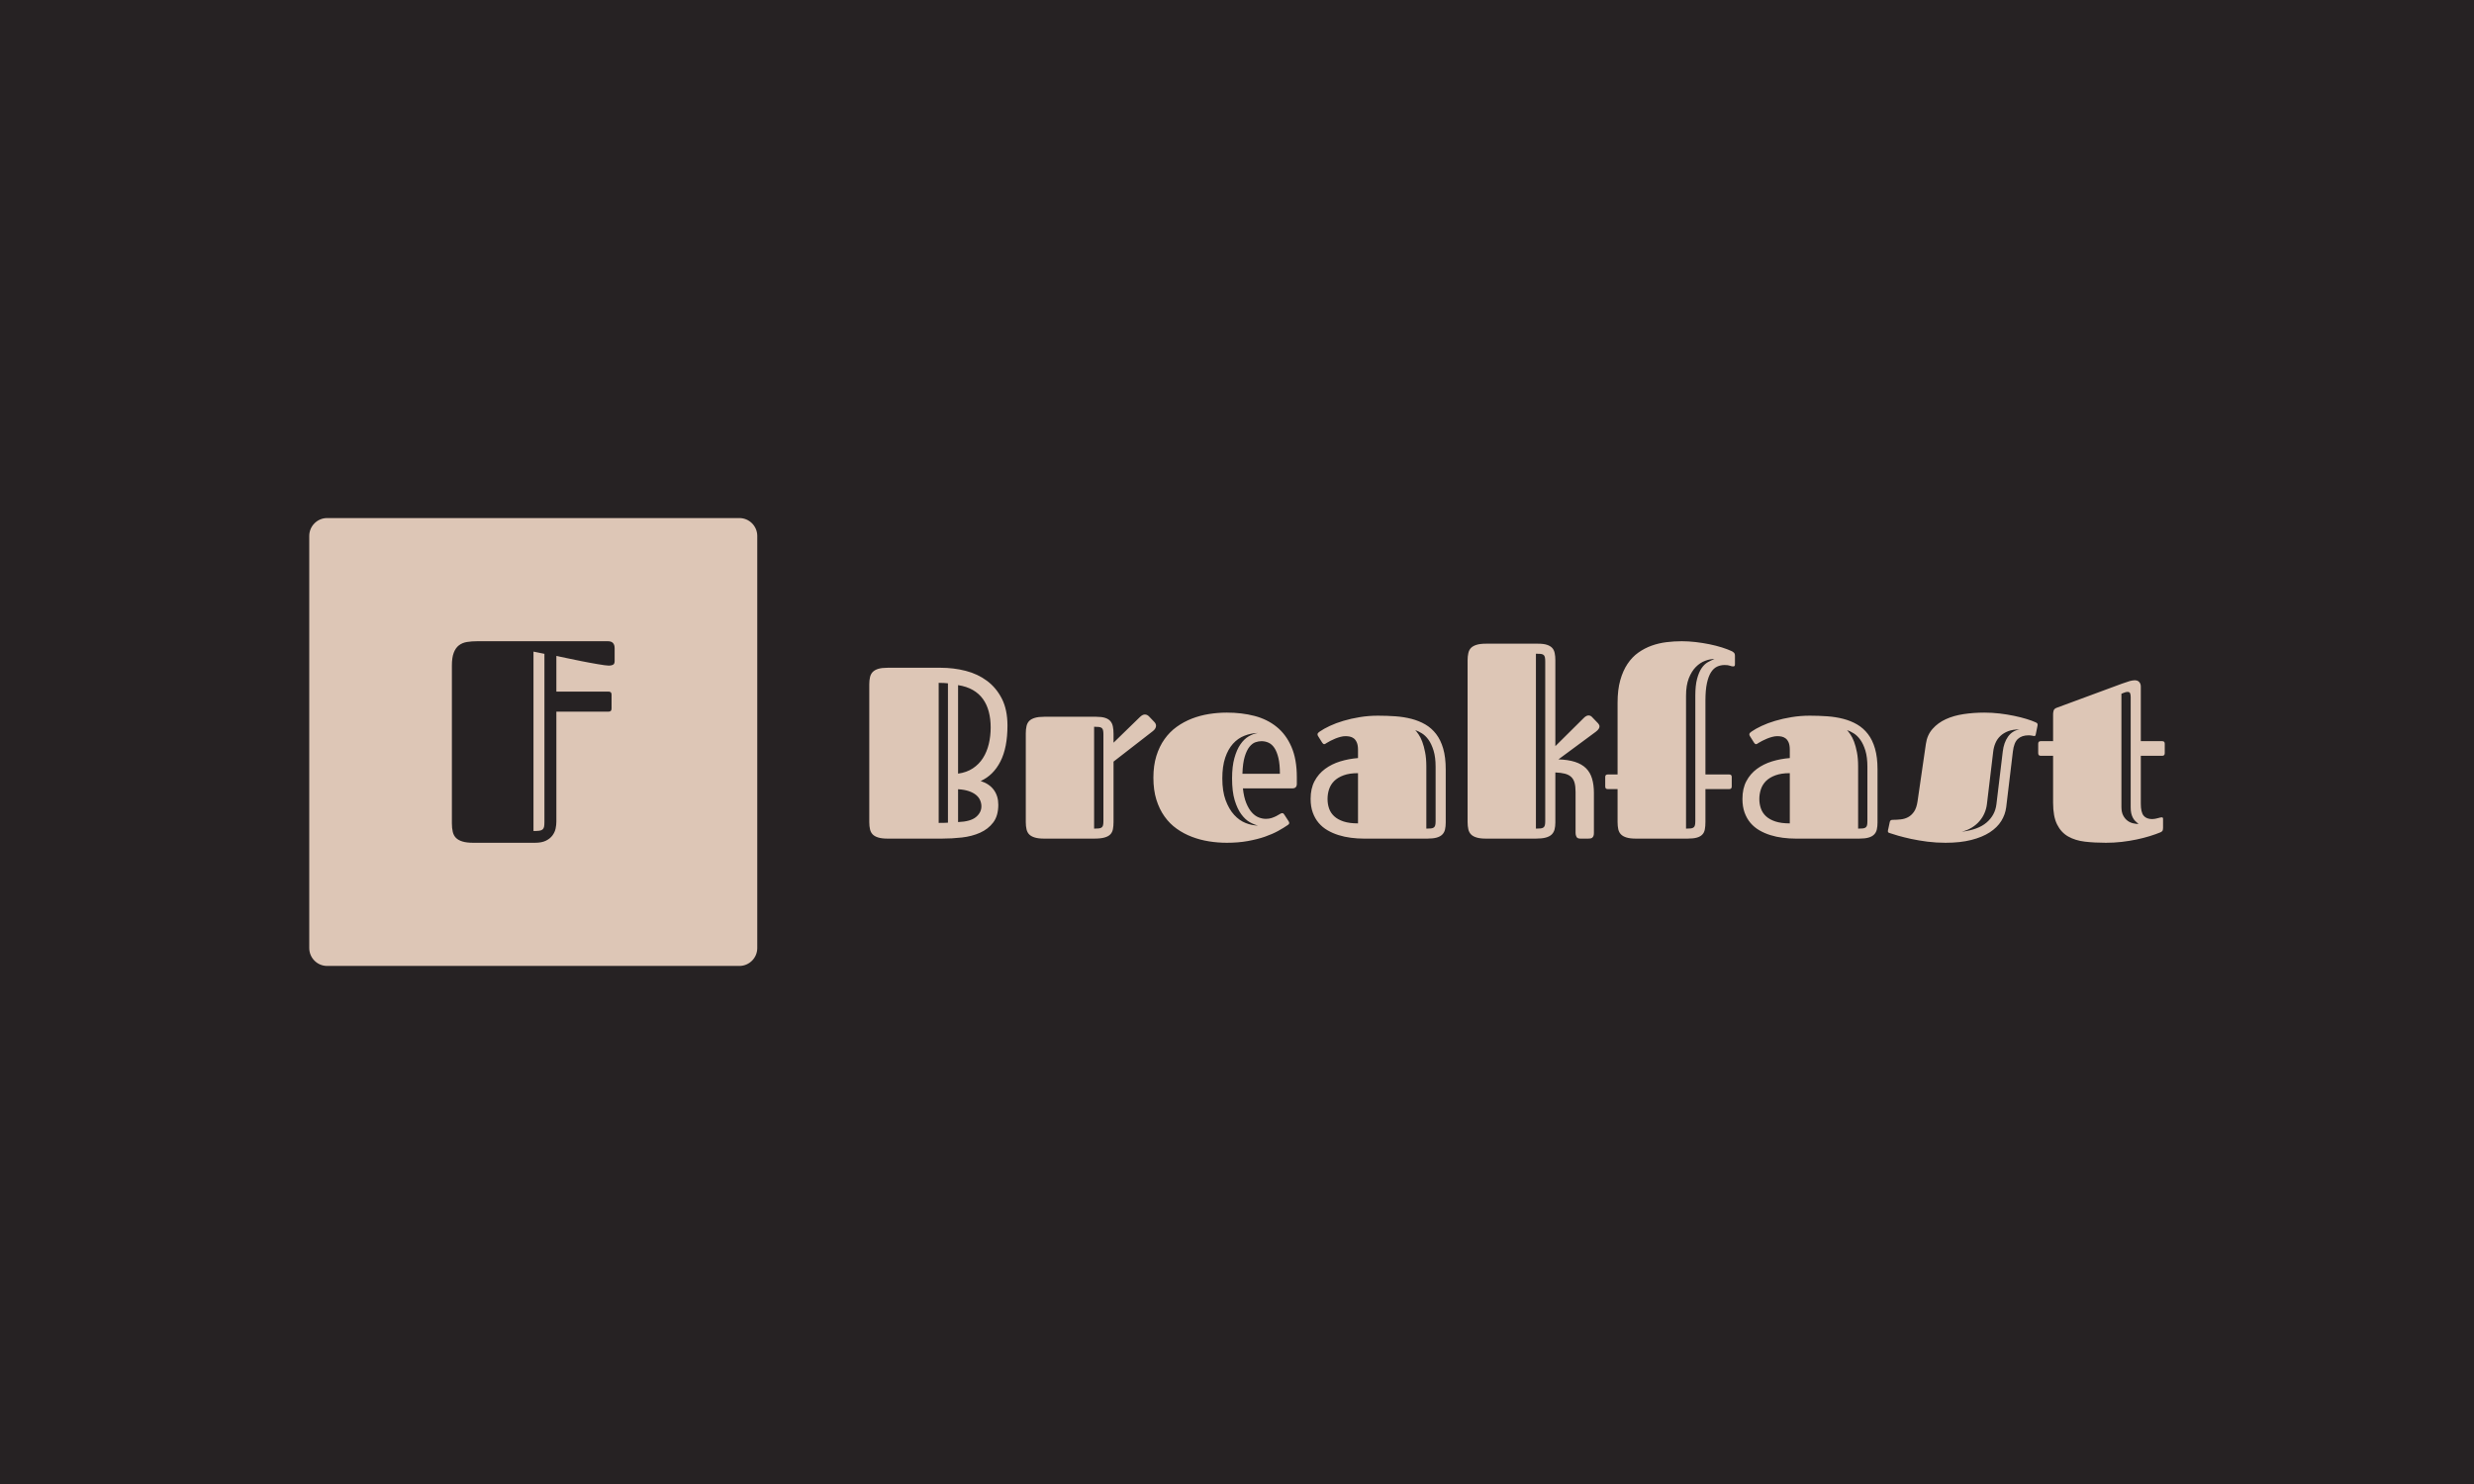
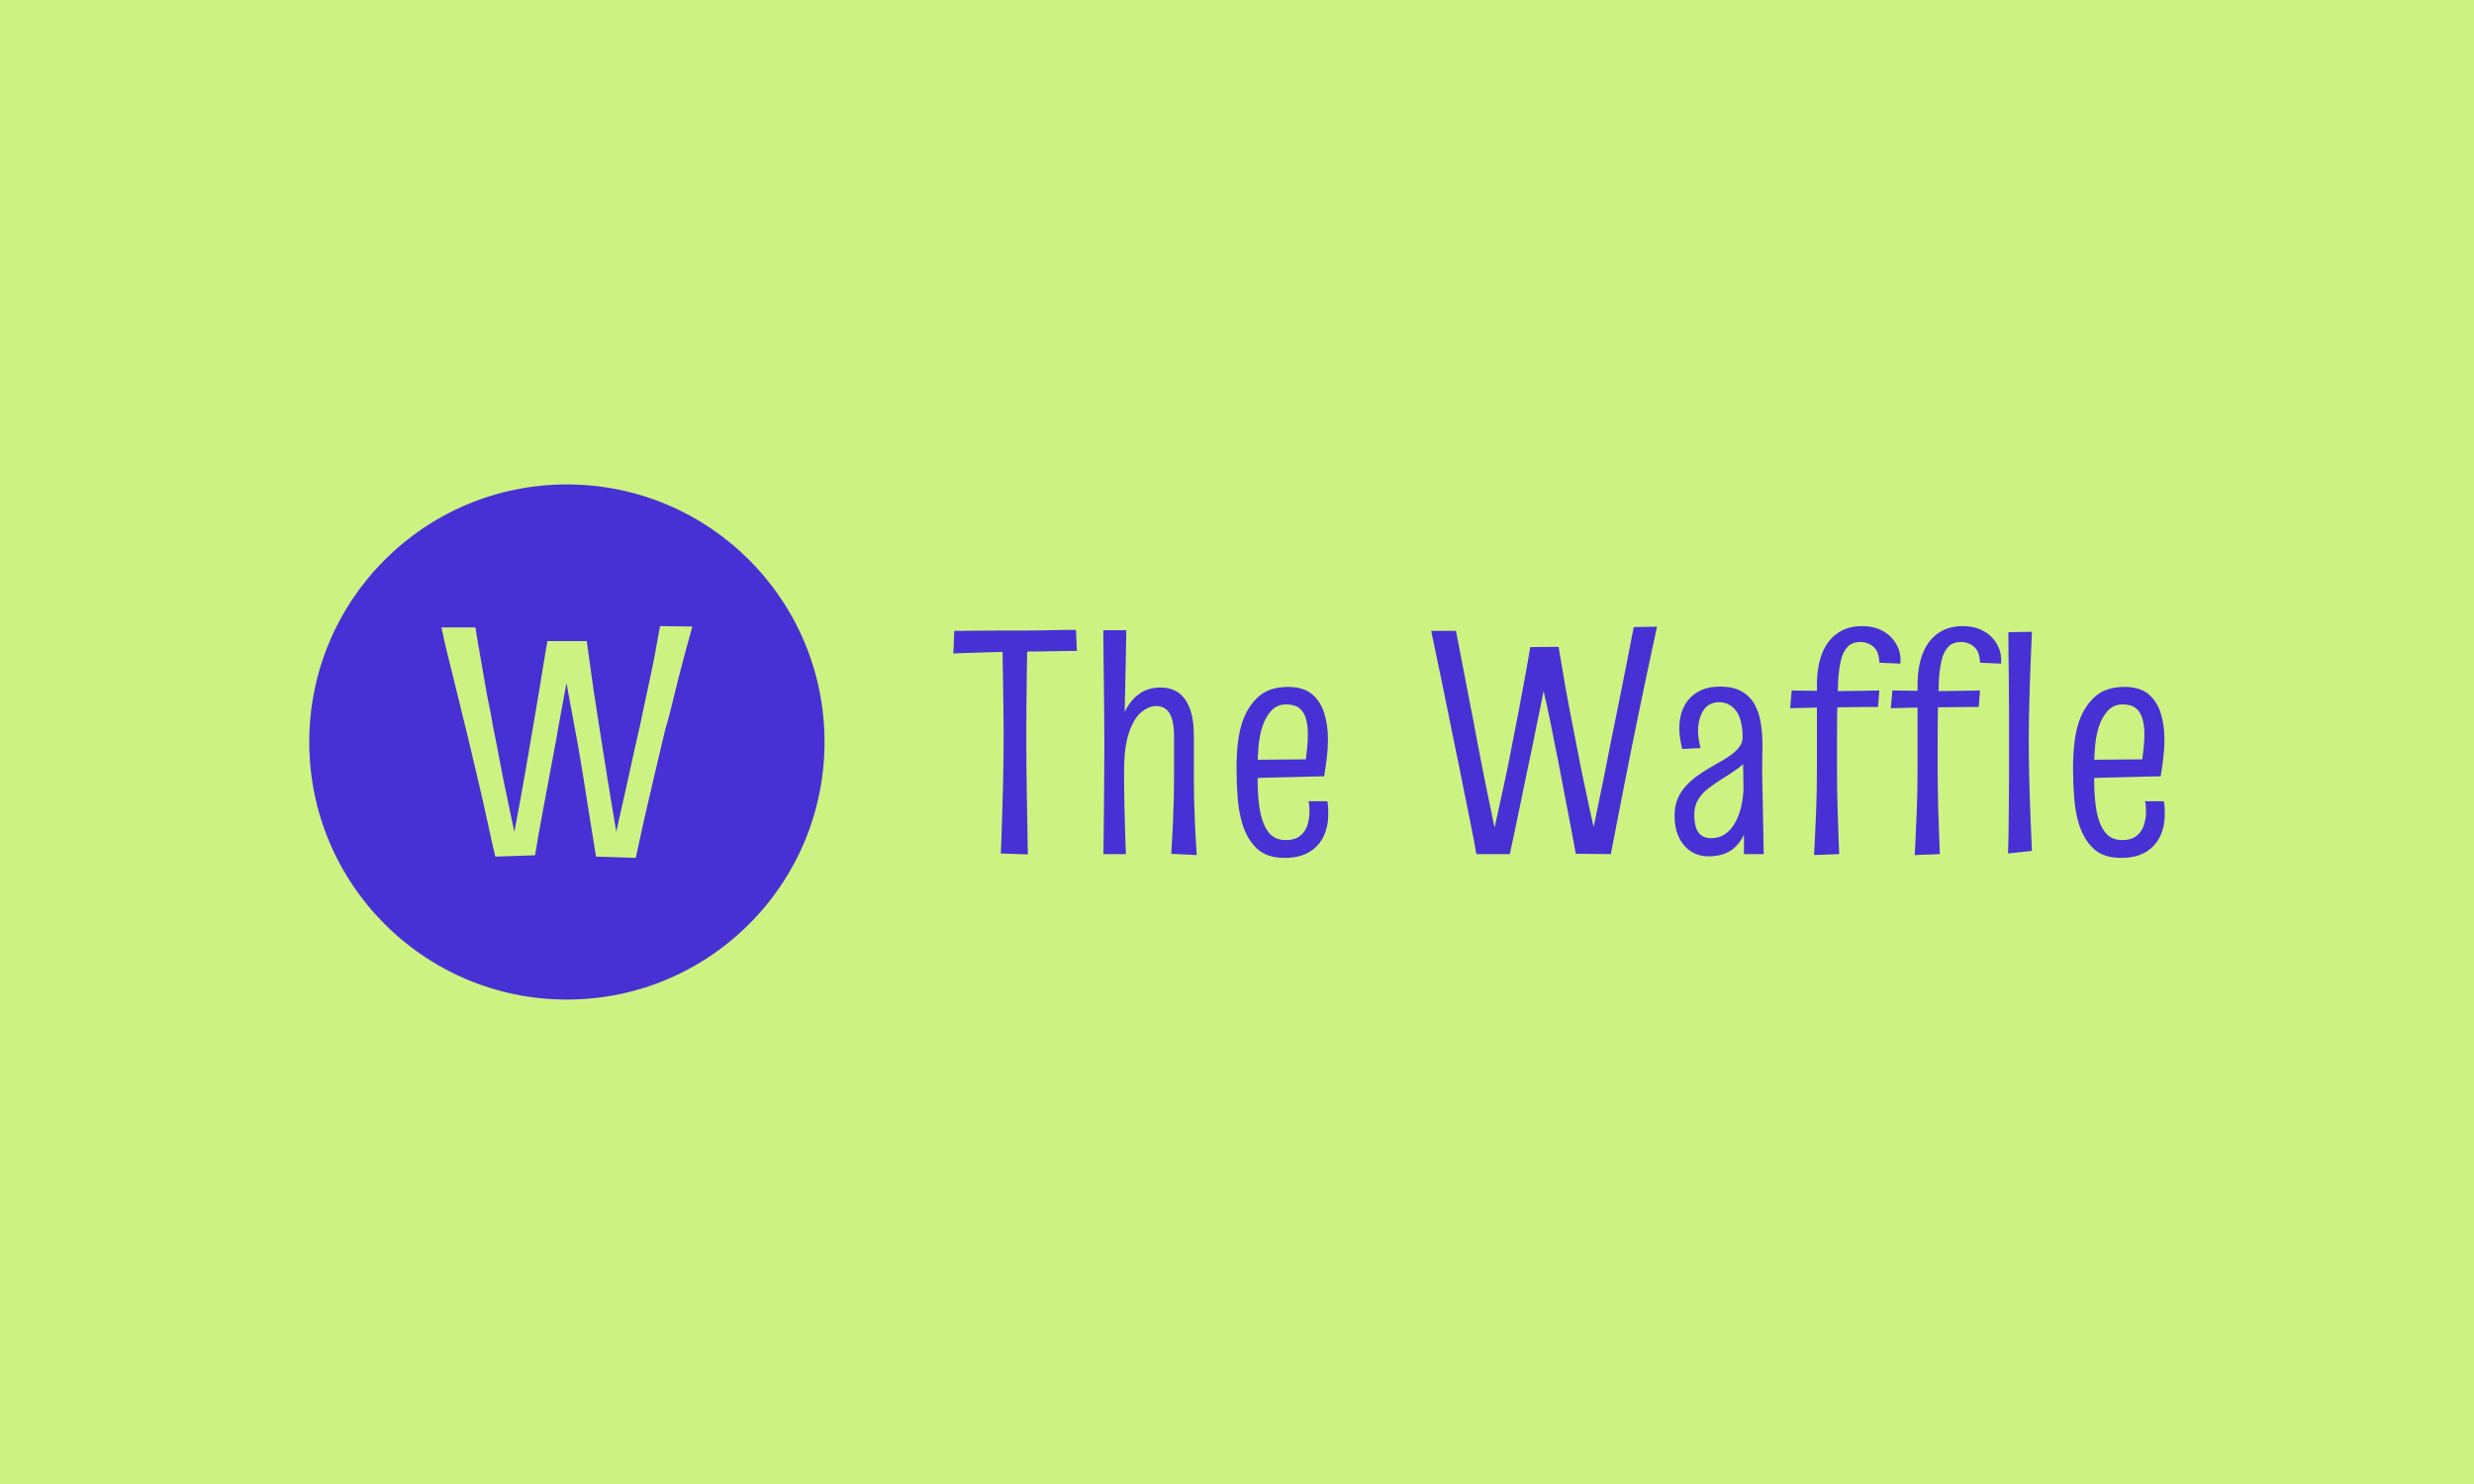
<svg xmlns="http://www.w3.org/2000/svg" version="1.1" width="100%" height="100%" viewBox="0 0 1000 600">
-   <rect width="1000" height="600" x="0" y="0" fill="#262223" />
+   <rect width="1000" height="600" x="0" y="0" fill="#ccf381" />
  <g>
-     <rect width="333.333" height="333.333" rx="13.333" ry="13.333" y="252.309" fill="#ddc6b6" transform="matrix(0.5432733,0,0,0.5432733,0,72.38171)" x="230.087" />
-     <path d="M413.943 396.392L413.943 478.316Q413.943 480.723 413.379 483.427Q412.785 486.131 411.061 488.478Q409.338 490.856 406.218 492.401Q403.068 493.976 398.076 493.976L398.076 493.976L352.107 493.976Q347.204 493.976 344.114 493.025Q341.023 492.104 339.241 490.321Q337.487 488.538 336.863 485.834Q336.21 483.1 336.21 479.445L336.21 479.445L336.21 362.131Q336.21 356.188 337.577 352.593Q338.943 348.968 341.439 347.036Q343.965 345.105 347.442 344.54Q350.948 343.976 355.227 343.976L355.227 343.976L452.275 343.976Q457.297 343.976 457.297 349.176L457.297 349.176L457.297 358.803Q457.297 360.883 456.049 361.507Q454.801 362.131 453.018 362.131L453.018 362.131Q451.978 362.131 449.779 361.834Q447.581 361.507 444.668 361.032Q441.727 360.586 438.339 359.903Q434.952 359.219 431.505 358.595L431.505 358.595Q423.452 357.02 413.943 354.94L413.943 354.94L413.943 381.476L452.81 381.476Q455.009 381.476 455.009 383.645L455.009 383.645L455.009 394.104Q455.009 396.392 452.81 396.392L452.81 396.392L413.943 396.392ZM405.059 478.524L405.059 353.366L396.917 351.702L396.917 485.21Q399.413 485.21 400.988 485.032Q402.563 484.883 403.514 484.2Q404.435 483.516 404.762 482.209Q405.059 480.931 405.059 478.524L405.059 478.524Z " fill="#262223" transform="matrix(0.5432733,0,0,0.5432733,0,72.38171)" />
-     <path d="M646.753 478.56L646.753 376.117Q646.753 373.019 647.308 370.701Q647.837 368.409 649.323 366.847Q650.834 365.311 653.504 364.505Q656.149 363.724 660.406 363.724L660.406 363.724L699.902 363.724Q709.549 363.724 718.491 366.016Q727.434 368.308 734.335 373.447Q741.262 378.585 745.418 386.772Q749.575 394.983 749.575 406.746L749.575 406.746Q749.575 423.22 744.31 433.497Q739.046 443.774 729.65 448.006L729.65 448.006Q736.199 450.147 739.474 454.706Q742.748 459.265 742.748 465.638L742.748 465.638Q742.748 473.875 738.995 478.837Q735.242 483.799 729.197 486.495Q723.177 489.19 715.696 490.046Q708.214 490.877 700.784 490.877L700.784 490.877L660.406 490.877Q656.149 490.877 653.504 490.071Q650.834 489.291 649.323 487.779Q647.837 486.268 647.308 483.976Q646.753 481.658 646.753 478.56L646.753 478.56ZM737.081 408.157L737.081 408.157Q737.081 401.784 735.67 396.444Q734.26 391.079 731.338 386.998Q728.416 382.918 723.806 380.273Q719.197 377.628 712.824 376.646L712.824 376.646L712.824 442.515Q719.197 441.633 723.806 438.585Q728.416 435.537 731.338 430.928Q734.26 426.318 735.67 420.474Q737.081 414.631 737.081 408.157ZM712.824 454.127L712.824 478.56Q722.043 478.207 726.099 474.857Q730.179 471.482 730.179 466.797L730.179 466.797Q730.179 464.58 729.247 462.364Q728.315 460.147 726.25 458.434Q724.159 456.696 720.834 455.537Q717.509 454.404 712.824 454.127L712.824 454.127ZM705.292 479.013L705.292 375.311Q703.983 375.134 702.295 375.059Q700.607 374.958 698.391 374.958L698.391 374.958L698.391 479.19Q700.607 479.19 702.547 479.139Q704.512 479.089 705.292 479.013L705.292 479.013ZM763.202 478.56L763.202 412.515Q763.202 409.492 763.756 407.149Q764.285 404.807 765.771 403.296Q767.282 401.784 769.952 401.003Q772.597 400.197 776.854 400.197L776.854 400.197L815.645 400.197Q819.701 400.197 822.194 401.003Q824.663 401.784 826.099 403.396Q827.509 404.983 827.988 407.376Q828.491 409.769 828.491 412.943L828.491 412.943L828.491 419.492L848.139 400.374Q850.078 398.51 851.766 398.51L851.766 398.51Q852.748 398.51 853.504 398.913Q854.26 399.316 854.789 399.845L854.789 399.845L858.769 404.001Q860.104 405.336 860.104 406.923L860.104 406.923Q860.104 407.905 859.524 408.913Q858.945 409.945 857.711 410.903L857.711 410.903L828.491 433.573L828.491 478.384Q828.491 481.482 828.038 483.85Q827.585 486.192 826.099 487.729Q824.587 489.291 821.741 490.071Q818.92 490.877 814.033 490.877L814.033 490.877L776.854 490.877Q772.597 490.877 769.952 490.071Q767.282 489.291 765.771 487.779Q764.285 486.268 763.756 483.976Q763.202 481.658 763.202 478.56L763.202 478.56ZM820.96 477.779L820.96 413.296Q820.96 411.356 820.683 410.197Q820.431 409.064 819.625 408.485Q818.819 407.905 817.509 407.779Q816.174 407.628 814.033 407.628L814.033 407.628L814.033 483.447Q816.174 483.447 817.509 483.296Q818.819 483.17 819.625 482.59Q820.431 482.011 820.683 480.903Q820.96 479.82 820.96 477.779L820.96 477.779ZM941.842 476.167L941.842 476.167Q944.209 476.167 946.174 475.512Q948.114 474.857 949.675 474.051Q951.212 473.245 952.245 472.59Q953.252 471.935 953.781 471.935L953.781 471.935Q954.587 471.935 954.889 472.187Q955.192 472.464 955.645 473.17L955.645 473.17L958.743 477.956Q959.197 478.661 959.197 479.19L959.197 479.19Q959.197 479.82 958.844 480.172Q958.466 480.525 958.114 480.777L958.114 480.777Q955.192 482.817 950.96 485.16Q946.703 487.502 941.086 489.467Q935.444 491.406 928.366 492.691Q921.287 493.976 912.774 493.976L912.774 493.976Q906.149 493.976 899.499 492.918Q892.849 491.86 886.804 489.542Q880.733 487.25 875.494 483.522Q870.28 479.82 866.426 474.404Q862.572 469.013 860.355 461.885Q858.139 454.757 858.139 445.537L858.139 445.537Q858.139 436.495 860.355 429.366Q862.572 422.238 866.426 416.847Q870.28 411.432 875.494 407.678Q880.733 403.925 886.804 401.558Q892.849 399.215 899.499 398.157Q906.149 397.099 912.774 397.099L912.774 397.099Q923.857 397.099 933.378 399.568Q942.9 402.061 949.877 407.729Q956.879 413.396 960.859 422.59Q964.864 431.809 964.864 445.185L964.864 445.185L964.864 450.147Q964.864 451.734 964.058 452.615Q963.252 453.497 961.388 453.497L961.388 453.497L924.738 453.497Q925.444 460.071 927.257 464.454Q929.071 468.837 931.413 471.432Q933.781 474.051 936.527 475.109Q939.272 476.167 941.842 476.167ZM924.386 442.615L952.27 442.615Q952.27 435.537 951.162 430.877Q950.053 426.243 948.214 423.447Q946.35 420.651 943.832 419.492Q941.287 418.359 938.542 418.359L938.542 418.359Q936.527 418.359 934.134 419.139Q931.741 419.945 929.65 422.515Q927.559 425.084 926.099 429.87Q924.638 434.656 924.386 442.615L924.386 442.615ZM935.973 481.129L935.973 481.129Q933.151 480.525 929.776 478.61Q926.426 476.696 923.504 472.716Q920.582 468.736 918.617 462.263Q916.678 455.814 916.678 446.066L916.678 446.066Q916.678 437.124 918.416 430.928Q920.129 424.731 922.874 420.752Q925.62 416.746 929.071 414.757Q932.522 412.767 935.973 412.238L935.973 412.238Q930.683 412.414 925.847 414.328Q921.01 416.218 917.333 420.298Q913.68 424.379 911.539 430.752Q909.423 437.124 909.423 446.066L909.423 446.066Q909.423 455.638 911.892 462.313Q914.386 469.013 918.24 473.22Q922.093 477.427 926.779 479.265Q931.464 481.129 935.973 481.129ZM1061.993 490.877L1014.713 490.877Q1009.927 490.877 1005.091 490.248Q1000.28 489.643 995.897 488.258Q991.514 486.898 987.711 484.681Q983.882 482.464 981.111 479.19Q978.315 475.915 976.728 471.482Q975.116 467.049 975.116 461.306L975.116 461.306Q975.116 453.598 978.038 448.107Q980.96 442.615 985.897 438.988Q990.809 435.361 997.182 433.396Q1003.554 431.457 1010.381 430.928L1010.381 430.928L1010.381 424.807Q1010.381 421.356 1009.474 419.316Q1008.592 417.301 1007.232 416.268Q1005.847 415.26 1004.209 414.933Q1002.572 414.631 1001.061 414.631L1001.061 414.631Q999.298 414.631 997.308 415.16Q995.318 415.689 993.454 416.444Q991.59 417.2 989.902 418.081Q988.24 418.963 987.081 419.668L987.081 419.668Q986.552 420.021 986.099 420.298Q985.67 420.575 985.217 420.575L985.217 420.575Q984.436 420.575 983.706 419.416L983.706 419.416L980.708 414.631Q980.255 414.001 980.255 413.296L980.255 413.296Q980.255 412.59 980.834 412.061Q981.413 411.532 981.942 411.18L981.942 411.18Q984.864 409.139 989.373 407.024Q993.907 404.882 999.524 403.22Q1005.141 401.532 1011.69 400.474Q1018.24 399.391 1025.242 399.391L1025.242 399.391Q1031.892 399.391 1038.214 399.845Q1044.562 400.298 1050.179 401.759Q1055.796 403.22 1060.456 405.915Q1065.091 408.61 1068.517 413.044Q1071.917 417.477 1073.781 423.925Q1075.645 430.399 1075.645 439.416L1075.645 439.416L1075.645 478.913Q1075.645 481.835 1075.116 484.102Q1074.562 486.369 1073.076 487.855Q1071.565 489.366 1068.895 490.122Q1066.25 490.877 1061.993 490.877L1061.993 490.877ZM1010.381 479.542L1010.381 442.162Q1003.983 442.162 999.65 443.774Q995.318 445.361 992.648 448.006Q990.003 450.676 988.844 454.177Q987.711 457.678 987.711 461.381L987.711 461.381Q987.711 465.109 988.844 468.434Q990.003 471.759 992.648 474.228Q995.318 476.696 999.65 478.132Q1003.983 479.542 1010.381 479.542L1010.381 479.542ZM1061.212 437.124L1061.212 483.447Q1063.328 483.447 1064.663 483.296Q1065.973 483.17 1066.779 482.59Q1067.585 482.011 1067.837 480.903Q1068.114 479.82 1068.114 477.779L1068.114 477.779L1068.114 437.477Q1068.114 430.298 1066.602 425.386Q1065.091 420.474 1062.849 417.326Q1060.582 414.177 1057.912 412.54Q1055.267 410.903 1052.975 410.122L1052.975 410.122Q1054.033 411.255 1055.494 413.396Q1056.955 415.512 1058.189 418.787Q1059.423 422.061 1060.305 426.621Q1061.212 431.18 1061.212 437.124L1061.212 437.124ZM1091.917 478.56L1091.917 358.132Q1091.917 355.134 1092.471 352.767Q1093 350.424 1094.486 348.913Q1095.998 347.427 1098.668 346.621Q1101.313 345.814 1105.57 345.814L1105.57 345.814L1144.36 345.814Q1148.416 345.814 1150.91 346.621Q1153.378 347.427 1154.814 348.913Q1156.224 350.424 1156.703 352.767Q1157.207 355.134 1157.207 358.132L1157.207 358.132L1157.207 422.061L1178.441 401.003Q1179.423 400.021 1180.305 399.618Q1181.187 399.215 1181.892 399.215L1181.892 399.215Q1183.504 399.215 1184.638 400.55L1184.638 400.55L1189.071 405.16Q1190.053 406.318 1190.053 407.376L1190.053 407.376Q1190.053 408.333 1189.373 409.316Q1188.718 410.298 1187.207 411.432L1187.207 411.432L1159.499 431.91Q1166.854 432.162 1171.892 433.799Q1176.93 435.437 1180.053 438.535Q1183.151 441.633 1184.512 446.243Q1185.897 450.852 1185.897 456.973L1185.897 456.973L1185.897 486.721Q1185.897 488.233 1185.494 489.064Q1185.091 489.895 1184.512 490.298Q1183.932 490.701 1183.151 490.777Q1182.345 490.877 1181.539 490.877L1181.539 490.877L1175.872 490.877Q1173.58 490.877 1172.925 489.542Q1172.245 488.233 1172.245 486.721L1172.245 486.721L1172.245 456.066Q1172.245 452.011 1171.489 449.291Q1170.733 446.595 1168.97 444.958Q1167.207 443.321 1164.335 442.565Q1161.439 441.809 1157.207 441.633L1157.207 441.633L1157.207 478.736Q1157.207 481.759 1156.628 484.026Q1156.048 486.268 1154.461 487.83Q1152.849 489.366 1150.028 490.122Q1147.182 490.877 1142.748 490.877L1142.748 490.877L1105.57 490.877Q1101.313 490.877 1098.668 490.071Q1095.998 489.291 1094.486 487.779Q1093 486.268 1092.471 483.976Q1091.917 481.658 1091.917 478.56L1091.917 478.56ZM1149.675 477.779L1149.675 358.938Q1149.675 356.973 1149.398 355.84Q1149.146 354.681 1148.34 354.102Q1147.534 353.522 1146.224 353.396Q1144.889 353.27 1142.748 353.27L1142.748 353.27L1142.748 483.447Q1144.889 483.447 1146.224 483.296Q1147.534 483.17 1148.34 482.59Q1149.146 482.011 1149.398 480.903Q1149.675 479.82 1149.675 477.779L1149.675 477.779ZM1286.577 454.026L1268.869 454.026L1268.869 478.485Q1268.869 481.658 1268.416 484.026Q1267.988 486.369 1266.552 487.855Q1265.141 489.366 1262.522 490.122Q1259.927 490.877 1255.57 490.877L1255.57 490.877L1217.156 490.877Q1212.9 490.877 1210.23 490.071Q1207.585 489.291 1206.073 487.779Q1204.562 486.268 1204.033 483.976Q1203.504 481.658 1203.504 478.56L1203.504 478.56L1203.504 454.026L1196.149 454.026Q1194.31 454.026 1194.31 452.087L1194.31 452.087L1194.31 445.008Q1194.31 443.144 1196.149 443.144L1196.149 443.144L1203.504 443.144L1203.504 389.668Q1203.504 380.097 1205.494 373.019Q1207.484 365.915 1210.91 360.827Q1214.31 355.739 1218.92 352.464Q1223.529 349.19 1228.844 347.275Q1234.159 345.386 1239.852 344.681Q1245.57 343.976 1251.237 343.976L1251.237 343.976Q1256.099 343.976 1261.464 344.58Q1266.829 345.21 1271.816 346.218Q1276.829 347.25 1281.162 348.61Q1285.519 349.996 1288.517 351.406L1288.517 351.406Q1289.222 351.759 1290.028 352.464Q1290.834 353.17 1290.834 354.958L1290.834 354.958L1290.834 361.155Q1290.834 362.288 1290.381 362.515Q1289.927 362.741 1289.575 362.741L1289.575 362.741Q1288.441 362.741 1287.106 362.212Q1285.771 361.683 1283.126 361.683L1283.126 361.683Q1280.204 361.683 1277.585 362.867Q1274.965 364.076 1273.025 367.074Q1271.086 370.097 1269.978 375.235Q1268.869 380.348 1268.869 388.157L1268.869 388.157L1268.869 443.144L1286.577 443.144Q1288.441 443.144 1288.441 445.008L1288.441 445.008L1288.441 452.087Q1288.441 454.026 1286.577 454.026L1286.577 454.026ZM1254.436 384.605L1254.436 483.447Q1256.552 483.447 1257.887 483.296Q1259.222 483.17 1260.003 482.59Q1260.809 482.011 1261.061 480.903Q1261.338 479.82 1261.338 477.779L1261.338 477.779L1261.338 384.605Q1261.338 376.822 1262.673 371.91Q1263.983 366.998 1266.023 364.026Q1268.063 361.054 1270.633 359.593Q1273.202 358.132 1275.595 357.25L1275.595 357.25Q1272.396 357.149 1268.693 358.535Q1264.965 359.895 1261.766 363.094Q1258.592 366.293 1256.502 371.558Q1254.436 376.822 1254.436 384.605L1254.436 384.605ZM1383.277 490.877L1335.998 490.877Q1331.212 490.877 1326.376 490.248Q1321.565 489.643 1317.156 488.258Q1312.774 486.898 1308.97 484.681Q1305.167 482.464 1302.371 479.19Q1299.6 475.915 1297.988 471.482Q1296.401 467.049 1296.401 461.306L1296.401 461.306Q1296.401 453.598 1299.323 448.107Q1302.245 442.615 1307.156 438.988Q1312.068 435.361 1318.441 433.396Q1324.839 431.457 1331.64 430.928L1331.64 430.928L1331.64 424.807Q1331.64 421.356 1330.758 419.316Q1329.877 417.301 1328.491 416.268Q1327.131 415.26 1325.494 414.933Q1323.857 414.631 1322.345 414.631L1322.345 414.631Q1320.582 414.631 1318.592 415.16Q1316.602 415.689 1314.738 416.444Q1312.874 417.2 1311.187 418.081Q1309.499 418.963 1308.366 419.668L1308.366 419.668Q1307.837 420.021 1307.383 420.298Q1306.93 420.575 1306.502 420.575L1306.502 420.575Q1305.696 420.575 1304.99 419.416L1304.99 419.416L1301.993 414.631Q1301.539 414.001 1301.539 413.296L1301.539 413.296Q1301.539 412.59 1302.119 412.061Q1302.698 411.532 1303.227 411.18L1303.227 411.18Q1306.149 409.139 1310.658 407.024Q1315.167 404.882 1320.809 403.22Q1326.426 401.532 1332.975 400.474Q1339.524 399.391 1346.527 399.391L1346.527 399.391Q1353.177 399.391 1359.499 399.845Q1365.821 400.298 1371.464 401.759Q1377.081 403.22 1381.716 405.915Q1386.376 408.61 1389.776 413.044Q1393.202 417.477 1395.041 423.925Q1396.905 430.399 1396.905 439.416L1396.905 439.416L1396.905 478.913Q1396.905 481.835 1396.376 484.102Q1395.847 486.369 1394.335 487.855Q1392.849 489.366 1390.179 490.122Q1387.534 490.877 1383.277 490.877L1383.277 490.877ZM1331.64 479.542L1331.64 442.162Q1325.267 442.162 1320.935 443.774Q1316.602 445.361 1313.932 448.006Q1311.287 450.676 1310.129 454.177Q1308.97 457.678 1308.97 461.381L1308.97 461.381Q1308.97 465.109 1310.129 468.434Q1311.287 471.759 1313.932 474.228Q1316.602 476.696 1320.935 478.132Q1325.267 479.542 1331.64 479.542L1331.64 479.542ZM1382.471 437.124L1382.471 483.447Q1384.612 483.447 1385.922 483.296Q1387.257 483.17 1388.063 482.59Q1388.844 482.011 1389.121 480.903Q1389.373 479.82 1389.373 477.779L1389.373 477.779L1389.373 437.477Q1389.373 430.298 1387.887 425.386Q1386.376 420.474 1384.109 417.326Q1381.867 414.177 1379.197 412.54Q1376.552 410.903 1374.235 410.122L1374.235 410.122Q1375.292 411.255 1376.753 413.396Q1378.24 415.512 1379.474 418.787Q1380.708 422.061 1381.59 426.621Q1382.471 431.18 1382.471 437.124L1382.471 437.124ZM1476.35 397.099L1476.35 397.099Q1482.018 397.099 1487.685 397.754Q1493.353 398.434 1498.441 399.492Q1503.529 400.55 1507.736 401.835Q1511.942 403.119 1514.612 404.354L1514.612 404.354Q1515.041 404.53 1515.519 404.882Q1516.023 405.235 1516.023 406.218L1516.023 406.218Q1516.023 406.495 1515.922 406.923Q1515.847 407.376 1515.746 407.804L1515.746 407.804L1514.688 413.044Q1514.512 414.102 1514.209 414.328Q1513.882 414.555 1513.63 414.555L1513.63 414.555Q1513.177 414.555 1511.942 414.278Q1510.708 414.001 1509.298 414.001L1509.298 414.001Q1504.235 414.001 1501.313 416.721Q1498.391 419.416 1497.61 426.142L1497.61 426.142L1492.648 467.502Q1491.942 472.993 1488.97 477.779Q1485.998 482.565 1480.431 486.192Q1474.839 489.82 1466.653 491.885Q1458.466 493.976 1447.484 493.976L1447.484 493.976Q1440.582 493.976 1434.008 493.144Q1427.459 492.288 1421.917 491.104Q1416.401 489.895 1412.27 488.711Q1408.164 487.502 1406.124 486.797L1406.124 486.797Q1405.418 486.621 1405.015 486.318Q1404.612 486.016 1404.612 485.311L1404.612 485.311Q1404.612 484.933 1404.713 484.505Q1404.789 484.051 1404.965 483.447L1404.965 483.447L1406.023 478.485Q1406.199 477.779 1406.653 477.326Q1407.106 476.898 1408.24 476.898L1408.24 476.898Q1411.162 476.898 1414.134 476.57Q1417.106 476.268 1419.625 474.933Q1422.144 473.598 1424.058 470.852Q1425.947 468.107 1426.678 463.17L1426.678 463.17L1432.874 420.474Q1433.832 413.749 1437.837 409.24Q1441.816 404.706 1447.711 402.011Q1453.58 399.316 1461.036 398.207Q1468.466 397.099 1476.35 397.099ZM1459.524 485.739L1459.524 485.739Q1471.741 484.328 1478.063 478.888Q1484.411 473.422 1485.368 465.286L1485.368 465.286L1490.078 426.142Q1490.859 419.416 1494.008 414.983Q1497.156 410.55 1502.648 409.593L1502.648 409.593Q1497.685 409.593 1494.184 410.903Q1490.683 412.238 1488.29 414.505Q1485.922 416.746 1484.638 419.769Q1483.353 422.767 1482.975 426.142L1482.975 426.142L1478.29 465.286Q1477.862 468.736 1476.476 471.935Q1475.116 475.109 1472.799 477.804Q1470.507 480.525 1467.182 482.59Q1463.857 484.681 1459.524 485.739ZM1527.534 429.24L1518.315 429.24Q1516.451 429.24 1516.451 427.301L1516.451 427.301L1516.451 420.223Q1516.451 418.359 1518.315 418.359L1518.315 418.359L1527.534 418.359L1527.534 398.258Q1527.534 396.923 1527.937 395.588Q1528.315 394.253 1530.104 393.547L1530.104 393.547L1578.97 375.487Q1582.345 374.253 1584.562 373.623Q1586.779 373.019 1588.466 373.019L1588.466 373.019Q1589.071 373.019 1589.826 373.22Q1590.582 373.447 1591.237 373.976Q1591.917 374.505 1592.345 375.437Q1592.799 376.369 1592.799 377.704L1592.799 377.704L1592.799 418.359L1608.743 418.359Q1610.607 418.359 1610.607 420.223L1610.607 420.223L1610.607 427.301Q1610.607 429.24 1608.743 429.24L1608.743 429.24L1592.799 429.24L1592.799 464.933Q1592.799 471.23 1594.864 473.774Q1596.955 476.343 1601.287 476.343L1601.287 476.343Q1602.27 476.343 1603.328 476.142Q1604.386 475.915 1605.318 475.689Q1606.25 475.462 1607.056 475.235Q1607.862 475.034 1608.391 475.034L1608.391 475.034Q1609.348 475.034 1609.348 476.167L1609.348 476.167L1609.348 482.993Q1609.348 484.757 1608.643 485.386Q1607.937 486.016 1607.408 486.192L1607.408 486.192Q1604.033 487.603 1599.474 489.013Q1594.915 490.424 1589.65 491.532Q1584.386 492.641 1578.542 493.321Q1572.698 493.976 1566.854 493.976L1566.854 493.976Q1558.441 493.976 1551.212 493.144Q1544.008 492.288 1538.743 489.291Q1533.454 486.268 1530.507 480.348Q1527.534 474.404 1527.534 464.228L1527.534 464.228L1527.534 429.24ZM1585.267 467.578L1585.267 385.663Q1585.267 383.9 1584.864 382.792Q1584.461 381.683 1582.975 381.683L1582.975 381.683Q1582.446 381.683 1581.59 381.86Q1580.758 382.036 1579.776 382.49L1579.776 382.49L1578.366 383.094L1578.366 467.225Q1578.366 471.23 1579.701 473.699Q1581.01 476.167 1582.975 477.603Q1584.915 479.013 1587.131 479.492Q1589.348 479.996 1591.111 479.996L1591.111 479.996Q1589.776 478.913 1588.668 477.804Q1587.559 476.696 1586.829 475.235Q1586.073 473.774 1585.67 471.961Q1585.267 470.147 1585.267 467.578L1585.267 467.578Z " fill="#ddc6b6" transform="matrix(0.5432733,0,0,0.5432733,0,72.38171)" />
+     <circle r="166.667" cx="366.721" cy="388.943" fill="#4831d4" transform="matrix(0.624831,0,0,0.624831,0,56.97635)" />
+     <path d="M346.126 462.237L320.411 463.11Q318.149 453.665 315.57 441.522Q312.991 429.379 309.697 415.53Q306.443 401.681 302.991 387.078L302.991 387.078Q300.729 377.673 298.427 368.387Q296.126 359.102 293.864 349.816Q291.562 340.53 289.419 331.8Q287.276 323.11 285.57 314.816L285.57 314.816L307.554 314.816Q308.983 323.943 310.57 332.673Q312.157 341.364 313.427 349.221Q314.697 357.078 316.284 364.657Q317.872 372.237 318.983 379.102L318.983 379.102Q321.284 390.252 323.268 401.086Q325.292 411.959 327.713 423.229Q330.133 434.538 332.713 447.078L332.713 447.078Q334.419 438.506 336.284 428.229Q338.149 417.951 340.133 406.522Q342.157 395.094 344.141 383.11L344.141 383.11Q345.848 373.11 347.554 363.11Q349.3 353.11 350.848 343.11Q352.435 333.11 354.141 323.665L354.141 323.665L379.578 323.665Q381.007 333.943 382.435 344.379Q383.864 354.816 385.411 364.657Q386.999 374.538 388.427 383.943L388.427 383.943Q390.729 398.506 392.713 411.086Q394.697 423.665 396.284 432.792Q397.872 441.959 398.705 447.078L398.705 447.078Q400.411 438.824 402.435 430.252Q404.419 421.681 406.284 412.951Q408.149 404.221 410.133 395.372Q412.157 386.522 414.141 377.673L414.141 377.673Q415.848 369.657 417.554 361.522Q419.3 353.387 421.007 345.372Q422.713 337.395 424.141 329.538Q425.57 321.681 426.999 313.943L426.999 313.943L447.872 314.221Q445.57 322.514 443.268 330.967Q441.007 339.379 438.864 347.792Q436.721 356.245 434.697 364.657Q432.713 373.11 430.133 381.681L430.133 381.681Q426.999 394.816 423.864 408.229Q420.729 421.681 417.554 435.372Q414.419 449.102 411.284 463.943L411.284 463.943L385.57 463.11Q383.268 449.102 381.284 436.522Q379.3 423.943 377.435 412.237Q375.57 400.53 373.586 389.379L373.586 389.379Q371.84 379.657 370.014 370.094Q368.149 360.53 366.443 350.808L366.443 350.808Q364.697 360.53 362.991 369.538Q361.284 378.506 359.856 387.078L359.856 387.078Q357.554 399.379 355.292 411.522Q352.991 423.665 350.729 435.967Q348.427 448.229 346.126 462.237L346.126 462.237Z " fill="#ccf381" transform="matrix(0.624831,0,0,0.624831,0,56.97635)" />
+     <path d="M664.946 461.682L647.431 461.081Q647.631 457.99 647.831 451.064Q648.032 444.166 648.346 435.208Q648.661 426.25 648.862 416.662Q649.062 407.074 649.176 398.23Q649.262 389.358 649.262 382.976L649.262 382.976Q649.262 373.903 649.062 363.084Q648.862 352.266 648.747 342.592Q648.661 332.89 648.461 326.622Q648.232 320.325 648.232 320.325L648.232 320.325L664.717 320.526Q664.717 320.526 664.632 323.817Q664.517 327.137 664.431 333.004Q664.317 338.871 664.202 346.914Q664.116 354.956 664.002 364.63Q663.916 374.304 663.916 384.836L663.916 384.836Q663.916 395.34 664.002 406.244Q664.116 417.177 664.317 427.08Q664.517 436.954 664.632 444.796Q664.717 452.609 664.832 457.16Q664.946 461.682 664.946 461.682L664.946 461.682ZM616.721 331.659L616.721 331.659L617.322 317.034Q617.322 317.034 621.443 317.034Q625.565 317.034 631.546 316.92Q637.528 316.834 643.51 316.834Q649.491 316.834 653.183 316.834L653.183 316.834Q656.274 316.834 661.426 316.834Q666.578 316.834 672.559 316.719Q678.541 316.605 683.893 316.519Q689.245 316.404 692.651 316.404Q696.057 316.404 696.057 316.404L696.057 316.404L696.658 329.999Q696.658 329.999 693.481 329.999Q690.275 329.999 685.324 330.114Q680.401 330.228 674.735 330.314Q669.068 330.428 664.002 330.428Q658.965 330.428 655.874 330.428L655.874 330.428Q652.783 330.428 647.946 330.629Q643.08 330.829 637.728 330.944Q632.376 331.029 627.539 331.258Q622.702 331.459 619.697 331.545Q616.721 331.659 616.721 331.659ZM728.398 461.482L713.773 461.482Q713.773 461.482 713.887 454.67Q713.973 447.887 714.088 437.068Q714.174 426.25 714.288 413.886Q714.403 401.522 714.403 390.188L714.403 390.188Q714.403 381.115 714.288 371.127Q714.174 361.138 714.088 351.436Q713.973 341.762 713.887 333.92Q713.773 326.107 713.773 321.356Q713.773 316.605 713.773 316.605L713.773 316.605L728.598 316.605Q728.598 316.605 728.512 323.216Q728.398 329.799 728.198 340.302Q727.997 350.835 727.682 363.199Q727.368 375.563 727.282 387.412Q727.167 399.261 727.167 408.104L727.167 408.104Q727.167 419.238 727.368 428.911Q727.568 438.614 727.797 445.912Q727.997 453.239 728.198 457.36Q728.398 461.482 728.398 461.482L728.398 461.482ZM774.162 462.111L774.162 462.111L757.677 461.281Q757.877 457.761 758.192 452.724Q758.478 447.687 758.793 441.075Q759.108 434.492 759.308 426.336Q759.508 418.207 759.508 408.534L759.508 408.534Q759.508 405.843 759.508 402.352Q759.508 398.831 759.508 394.71Q759.508 390.589 759.508 386.067L759.508 386.067Q759.508 378.225 758.077 373.788Q756.646 369.381 754.071 367.521Q751.495 365.66 747.974 365.66L747.974 365.66Q743.252 365.66 738.387 369.581Q733.55 373.502 730.373 382.775Q727.167 392.048 727.167 408.104L727.167 408.104L719.325 417.807Q719.325 410.165 719.955 401.522Q720.585 392.85 722.416 384.407Q724.277 375.964 727.797 368.952Q731.289 361.94 736.955 357.818Q742.622 353.697 750.865 353.697L750.865 353.697Q757.247 353.697 761.998 356.788Q766.721 359.879 769.526 366.805Q772.302 373.703 772.302 385.036L772.302 385.036Q772.302 392.85 772.302 396.17Q772.302 399.461 772.302 401.321Q772.302 403.153 772.302 407.074L772.302 407.074Q772.302 418.408 772.502 426.965Q772.702 435.523 773.017 442.02Q773.332 448.488 773.647 453.353Q773.933 458.19 774.162 462.111ZM831.031 463.943L831.031 463.943Q819.497 463.943 813.086 457.875Q806.704 451.808 803.613 441.705L803.613 441.705Q801.352 434.063 800.636 424.905Q799.921 415.746 799.921 405.843L799.921 405.843Q799.921 397.601 800.722 390.073Q801.552 382.546 803.613 376.164L803.613 376.164Q807.133 365.861 814.116 359.593Q821.128 353.296 833.292 353.296L833.292 353.296Q842.966 353.296 848.547 357.818Q854.099 362.369 856.589 370.096Q859.051 377.824 859.051 387.297L859.051 387.297Q859.051 393.079 858.335 399.032Q857.619 405.013 856.589 411.195L856.589 411.195L844.626 400.692Q845.255 396.17 845.656 391.934Q846.057 387.698 846.057 384.006L846.057 384.006Q846.057 378.225 844.826 373.903Q843.595 369.581 840.619 367.091Q837.614 364.63 832.061 364.63L832.061 364.63Q826.08 364.63 822.359 368.751Q818.667 372.873 816.606 379.055L816.606 379.055Q814.746 384.836 814.116 392.048Q813.515 399.261 813.515 406.044L813.515 406.044Q813.515 411.195 813.601 416.347Q813.716 421.499 814.116 426.135Q814.546 430.772 815.376 434.893L815.376 434.893Q817.007 442.735 820.814 447.572Q824.649 452.409 831.861 452.409L831.861 452.409Q837.413 452.409 840.819 449.833Q844.225 447.257 845.656 443.05Q847.087 438.814 847.087 434.063L847.087 434.063Q847.087 432.432 847.001 430.686Q846.887 428.911 846.486 427.28L846.486 427.28L858.65 427.28Q859.051 429.341 859.165 431.487Q859.251 433.662 859.251 435.723L859.251 435.723Q859.251 443.766 856.16 450.148Q853.069 456.53 846.801 460.251Q840.504 463.943 831.031 463.943ZM805.473 412.655L805.473 412.655L805.273 400.491L856.589 400.062L856.589 411.195Q856.589 411.195 853.384 411.195Q850.178 411.195 844.941 411.396Q839.674 411.625 832.977 411.711Q826.28 411.825 819.182 412.025Q812.056 412.226 805.473 412.655ZM976.709 461.482L976.709 461.482L955.072 461.482Q953.641 452.838 951.266 441.39Q948.89 429.942 946.314 416.776Q943.739 403.582 940.848 389.988L940.848 389.988Q938.787 379.684 936.727 369.581Q934.666 359.478 932.72 350.005Q930.773 340.531 928.999 332.174Q927.253 323.817 925.822 317.034L925.822 317.034L941.878 317.034Q944.368 329.598 946.629 341.648Q948.89 353.697 951.151 365.145Q953.441 376.593 955.502 387.927L955.502 387.927Q956.933 395.139 958.278 402.237Q959.623 409.335 961.054 416.347Q962.485 423.359 963.945 430.371Q965.376 437.383 966.835 444.367L966.835 444.367Q968.066 438.814 969.497 432.231Q970.957 425.62 972.502 418.522Q974.048 411.396 975.593 403.897Q977.139 396.37 978.57 388.728L978.57 388.728Q980.831 377.395 982.891 366.376Q984.952 355.357 986.812 345.368Q988.673 335.38 989.903 327.538L989.903 327.538L1008.249 327.337Q1009.48 334.55 1011.14 344.424Q1012.771 354.326 1014.946 365.775Q1017.093 377.194 1019.583 389.558L1019.583 389.558Q1020.814 396.37 1022.245 403.382Q1023.704 410.365 1025.135 417.292Q1026.595 424.189 1028.026 430.886Q1029.457 437.584 1030.917 443.966L1030.917 443.966Q1032.348 436.754 1034.208 428.11Q1036.068 419.438 1038.014 409.45Q1039.989 399.461 1042.05 388.957L1042.05 388.957Q1044.511 376.794 1047.087 364.115Q1049.663 351.436 1052.124 338.871Q1054.614 326.307 1056.875 314.544L1056.875 314.544L1071.93 314.344Q1070.27 321.985 1068.324 331.029Q1066.349 340.102 1064.288 350.005Q1062.227 359.879 1060.081 370.297Q1057.906 380.715 1055.845 391.018L1055.845 391.018Q1053.155 404.613 1050.579 417.578Q1048.003 430.571 1045.856 441.791Q1043.681 453.039 1042.05 461.482L1042.05 461.482L1019.383 461.281Q1017.923 453.239 1016.291 444.596Q1014.632 435.924 1012.886 426.965Q1011.14 418.007 1009.48 409.049Q1007.82 400.062 1005.988 391.419L1005.988 391.419Q1004.729 384.836 1003.498 378.74Q1002.267 372.672 1001.037 366.891Q999.806 361.138 998.547 355.986L998.547 355.986Q997.745 360.509 996.601 365.861Q995.456 371.213 994.225 377.194Q992.994 383.176 991.764 389.558L991.764 389.558Q989.903 398.23 988.043 407.274Q986.183 416.347 984.237 425.62Q982.29 434.893 980.43 443.966Q978.57 453.039 976.709 461.482ZM1140.962 461.482L1128.169 461.482L1128.169 438.185L1127.339 385.866Q1127.139 373.703 1122.817 368.436Q1118.495 363.199 1112.313 363.199L1112.313 363.199Q1105.301 363.199 1101.895 368.551Q1098.49 373.903 1098.49 381.745L1098.49 381.745Q1098.49 384.407 1098.919 387.183Q1099.32 389.988 1100.15 392.85L1100.15 392.85L1088.186 393.479Q1087.385 389.988 1086.87 386.668Q1086.354 383.376 1086.354 380.285L1086.354 380.285Q1086.354 371.842 1089.445 365.861Q1092.536 359.879 1098.404 356.502Q1104.271 353.096 1112.714 353.096L1112.714 353.096Q1121.386 353.096 1126.824 356.273Q1132.29 359.478 1135.181 364.83Q1138.072 370.182 1139.102 376.879Q1140.132 383.577 1140.132 390.388L1140.132 390.388L1139.932 408.305L1140.962 461.482ZM1105.301 462.913L1105.301 462.913Q1098.49 462.913 1093.567 459.535Q1088.615 456.13 1085.925 450.262Q1083.263 444.367 1083.263 436.754L1083.263 436.754Q1083.263 430.772 1085.095 426.135Q1086.955 421.499 1090.161 417.893Q1093.338 414.286 1097.259 411.396Q1101.18 408.534 1105.301 406.044L1105.301 406.044Q1109.423 403.582 1113.344 401.407Q1117.265 399.261 1120.356 396.885Q1123.447 394.51 1125.393 391.819Q1127.339 389.158 1127.339 385.866L1127.339 385.866L1134.78 387.297Q1134.78 393.88 1131.689 398.431Q1128.598 402.953 1123.962 406.244Q1119.325 409.564 1113.945 412.855L1113.945 412.855Q1109.423 415.746 1105.187 418.923Q1100.98 422.128 1098.49 426.25Q1096.028 430.371 1096.028 436.124L1096.028 436.124Q1096.028 440.675 1097.059 444.08Q1098.089 447.458 1100.55 449.318Q1103.04 451.178 1106.961 451.178L1106.961 451.178Q1113.544 451.178 1118.18 446.742Q1122.817 442.306 1125.393 434.292Q1127.969 426.25 1127.969 415.746L1127.969 415.746L1134.551 402.752Q1134.551 418.007 1133.235 429.226Q1131.89 440.474 1128.598 447.973Q1125.278 455.5 1119.611 459.221Q1113.945 462.913 1105.301 462.913ZM1158.049 367.091L1158.049 367.091L1159.079 355.557Q1159.079 355.557 1161.97 355.672Q1164.86 355.758 1169.497 355.758Q1174.134 355.758 1179.486 355.872Q1184.838 355.986 1189.789 355.986L1189.789 355.986Q1194.74 355.986 1199.377 355.872Q1204.013 355.758 1207.705 355.758Q1211.426 355.758 1213.601 355.672Q1215.748 355.557 1215.748 355.557L1215.748 355.557L1214.918 366.29Q1214.918 366.29 1212.857 366.29Q1210.796 366.29 1207.19 366.29Q1203.584 366.29 1198.947 366.376Q1194.311 366.49 1189.388 366.49L1189.388 366.49Q1184.437 366.49 1178.97 366.576Q1173.504 366.691 1168.781 366.805Q1164.03 366.891 1161.054 367.005Q1158.049 367.091 1158.049 367.091ZM1204.414 313.943L1204.414 313.943Q1212.657 313.943 1218.438 317.349Q1224.191 320.726 1227.081 326.307Q1229.972 331.859 1229.342 338.242L1229.342 338.242L1215.748 337.641Q1215.547 330.428 1211.941 327.337Q1208.335 324.246 1203.384 324.246L1203.384 324.246Q1198.032 324.246 1195.055 327.538Q1192.05 330.829 1190.819 336.41Q1189.589 341.962 1189.159 348.545L1189.159 348.545Q1188.558 362.169 1188.444 371.442Q1188.358 380.715 1188.358 388.442Q1188.358 396.17 1188.358 405.443L1188.358 405.443Q1188.358 420.268 1188.759 433.033Q1189.159 445.826 1189.474 453.64Q1189.789 461.482 1189.789 461.482L1189.789 461.482L1173.504 462.111Q1173.504 462.111 1173.933 454.269Q1174.334 446.427 1174.849 433.548Q1175.364 420.669 1175.364 405.843L1175.364 405.843Q1175.364 396.37 1175.364 389.759Q1175.364 383.176 1175.364 377.709Q1175.364 372.243 1175.364 366.29Q1175.364 360.308 1175.364 351.865L1175.364 351.865Q1175.364 343.193 1177.225 336.181Q1179.085 329.198 1182.777 324.246Q1186.498 319.295 1191.964 316.605Q1197.402 313.943 1204.414 313.943ZM1223.16 367.091L1223.16 367.091L1224.191 355.557Q1224.191 355.557 1227.081 355.672Q1229.972 355.758 1234.609 355.758Q1239.245 355.758 1244.597 355.872Q1249.949 355.986 1254.901 355.986L1254.901 355.986Q1259.852 355.986 1264.488 355.872Q1269.125 355.758 1272.846 355.758Q1276.538 355.758 1278.713 355.672Q1280.859 355.557 1280.859 355.557L1280.859 355.557L1280.058 366.29Q1280.058 366.29 1277.997 366.29Q1275.937 366.29 1272.33 366.29Q1268.724 366.29 1264.088 366.376Q1259.451 366.49 1254.5 366.49L1254.5 366.49Q1249.549 366.49 1244.082 366.576Q1238.615 366.691 1233.893 366.805Q1229.142 366.891 1226.166 367.005Q1223.16 367.091 1223.16 367.091ZM1269.526 313.943L1269.526 313.943Q1277.768 313.943 1283.55 317.349Q1289.331 320.726 1292.193 326.307Q1295.084 331.859 1294.483 338.242L1294.483 338.242L1280.859 337.641Q1280.659 330.428 1277.053 327.337Q1273.447 324.246 1268.495 324.246L1268.495 324.246Q1263.143 324.246 1260.167 327.538Q1257.162 330.829 1255.931 336.41Q1254.7 341.962 1254.3 348.545L1254.3 348.545Q1253.67 362.169 1253.555 371.442Q1253.47 380.715 1253.47 388.442Q1253.47 396.17 1253.47 405.443L1253.47 405.443Q1253.47 420.268 1253.87 433.033Q1254.3 445.826 1254.586 453.64Q1254.901 461.482 1254.901 461.482L1254.901 461.482L1238.615 462.111Q1238.615 462.111 1239.045 454.269Q1239.445 446.427 1239.961 433.548Q1240.476 420.669 1240.476 405.843L1240.476 405.843Q1240.476 396.37 1240.476 389.759Q1240.476 383.176 1240.476 377.709Q1240.476 372.243 1240.476 366.29Q1240.476 360.308 1240.476 351.865L1240.476 351.865Q1240.476 343.193 1242.336 336.181Q1244.196 329.198 1247.889 324.246Q1251.609 319.295 1257.076 316.605Q1262.542 313.943 1269.526 313.943ZM1314.46 459.421L1299.005 461.081Q1299.205 456.33 1299.32 448.288Q1299.405 440.245 1299.52 430.257Q1299.634 420.268 1299.634 409.335Q1299.634 398.431 1299.634 387.927L1299.634 387.927Q1299.634 379.885 1299.634 370.411Q1299.634 360.909 1299.52 351.35Q1299.405 341.762 1299.32 333.09Q1299.205 324.447 1299.205 317.864L1299.205 317.864L1314.46 317.635Q1314.259 324.046 1313.83 332.575Q1313.429 341.132 1313.115 350.835Q1312.8 360.509 1312.599 369.982Q1312.399 379.455 1312.399 387.698L1312.399 387.698Q1312.399 398.631 1312.714 411.911Q1313.029 425.219 1313.544 437.784Q1314.059 450.348 1314.46 459.421L1314.46 459.421ZM1372.159 463.943L1372.159 463.943Q1360.625 463.943 1354.242 457.875Q1347.831 451.808 1344.74 441.705L1344.74 441.705Q1342.479 434.063 1341.764 424.905Q1341.048 415.746 1341.048 405.843L1341.048 405.843Q1341.048 397.601 1341.878 390.073Q1342.68 382.546 1344.74 376.164L1344.74 376.164Q1348.261 365.861 1355.273 359.593Q1362.256 353.296 1374.42 353.296L1374.42 353.296Q1384.122 353.296 1389.674 357.818Q1395.227 362.369 1397.717 370.096Q1400.178 377.824 1400.178 387.297L1400.178 387.297Q1400.178 393.079 1399.463 399.032Q1398.747 405.013 1397.717 411.195L1397.717 411.195L1385.753 400.692Q1386.383 396.17 1386.784 391.934Q1387.213 387.698 1387.213 384.006L1387.213 384.006Q1387.213 378.225 1385.954 373.903Q1384.723 369.581 1381.747 367.091Q1378.741 364.63 1373.189 364.63L1373.189 364.63Q1367.207 364.63 1363.515 368.751Q1359.795 372.873 1357.734 379.055L1357.734 379.055Q1355.874 384.836 1355.273 392.048Q1354.643 399.261 1354.643 406.044L1354.643 406.044Q1354.643 411.195 1354.757 416.347Q1354.843 421.499 1355.273 426.135Q1355.673 430.772 1356.503 434.893L1356.503 434.893Q1358.135 442.735 1361.97 447.572Q1365.776 452.409 1372.989 452.409L1372.989 452.409Q1378.541 452.409 1381.947 449.833Q1385.353 447.257 1386.784 443.05Q1388.243 438.814 1388.243 434.063L1388.243 434.063Q1388.243 432.432 1388.129 430.686Q1388.014 428.911 1387.614 427.28L1387.614 427.28L1399.777 427.28Q1400.178 429.341 1400.293 431.487Q1400.378 433.662 1400.378 435.723L1400.378 435.723Q1400.378 443.766 1397.287 450.148Q1394.196 456.53 1387.929 460.251Q1381.632 463.943 1372.159 463.943ZM1346.601 412.655L1346.601 412.655L1346.4 400.491L1397.717 400.062L1397.717 411.195Q1397.717 411.195 1394.511 411.195Q1391.334 411.195 1386.068 411.396Q1380.802 411.625 1374.105 411.711Q1367.408 411.825 1360.31 412.025Q1353.212 412.226 1346.601 412.655Z " fill="#4831d4" transform="matrix(0.624831,0,0,0.624831,0,56.97635)" />
  </g>
</svg>
